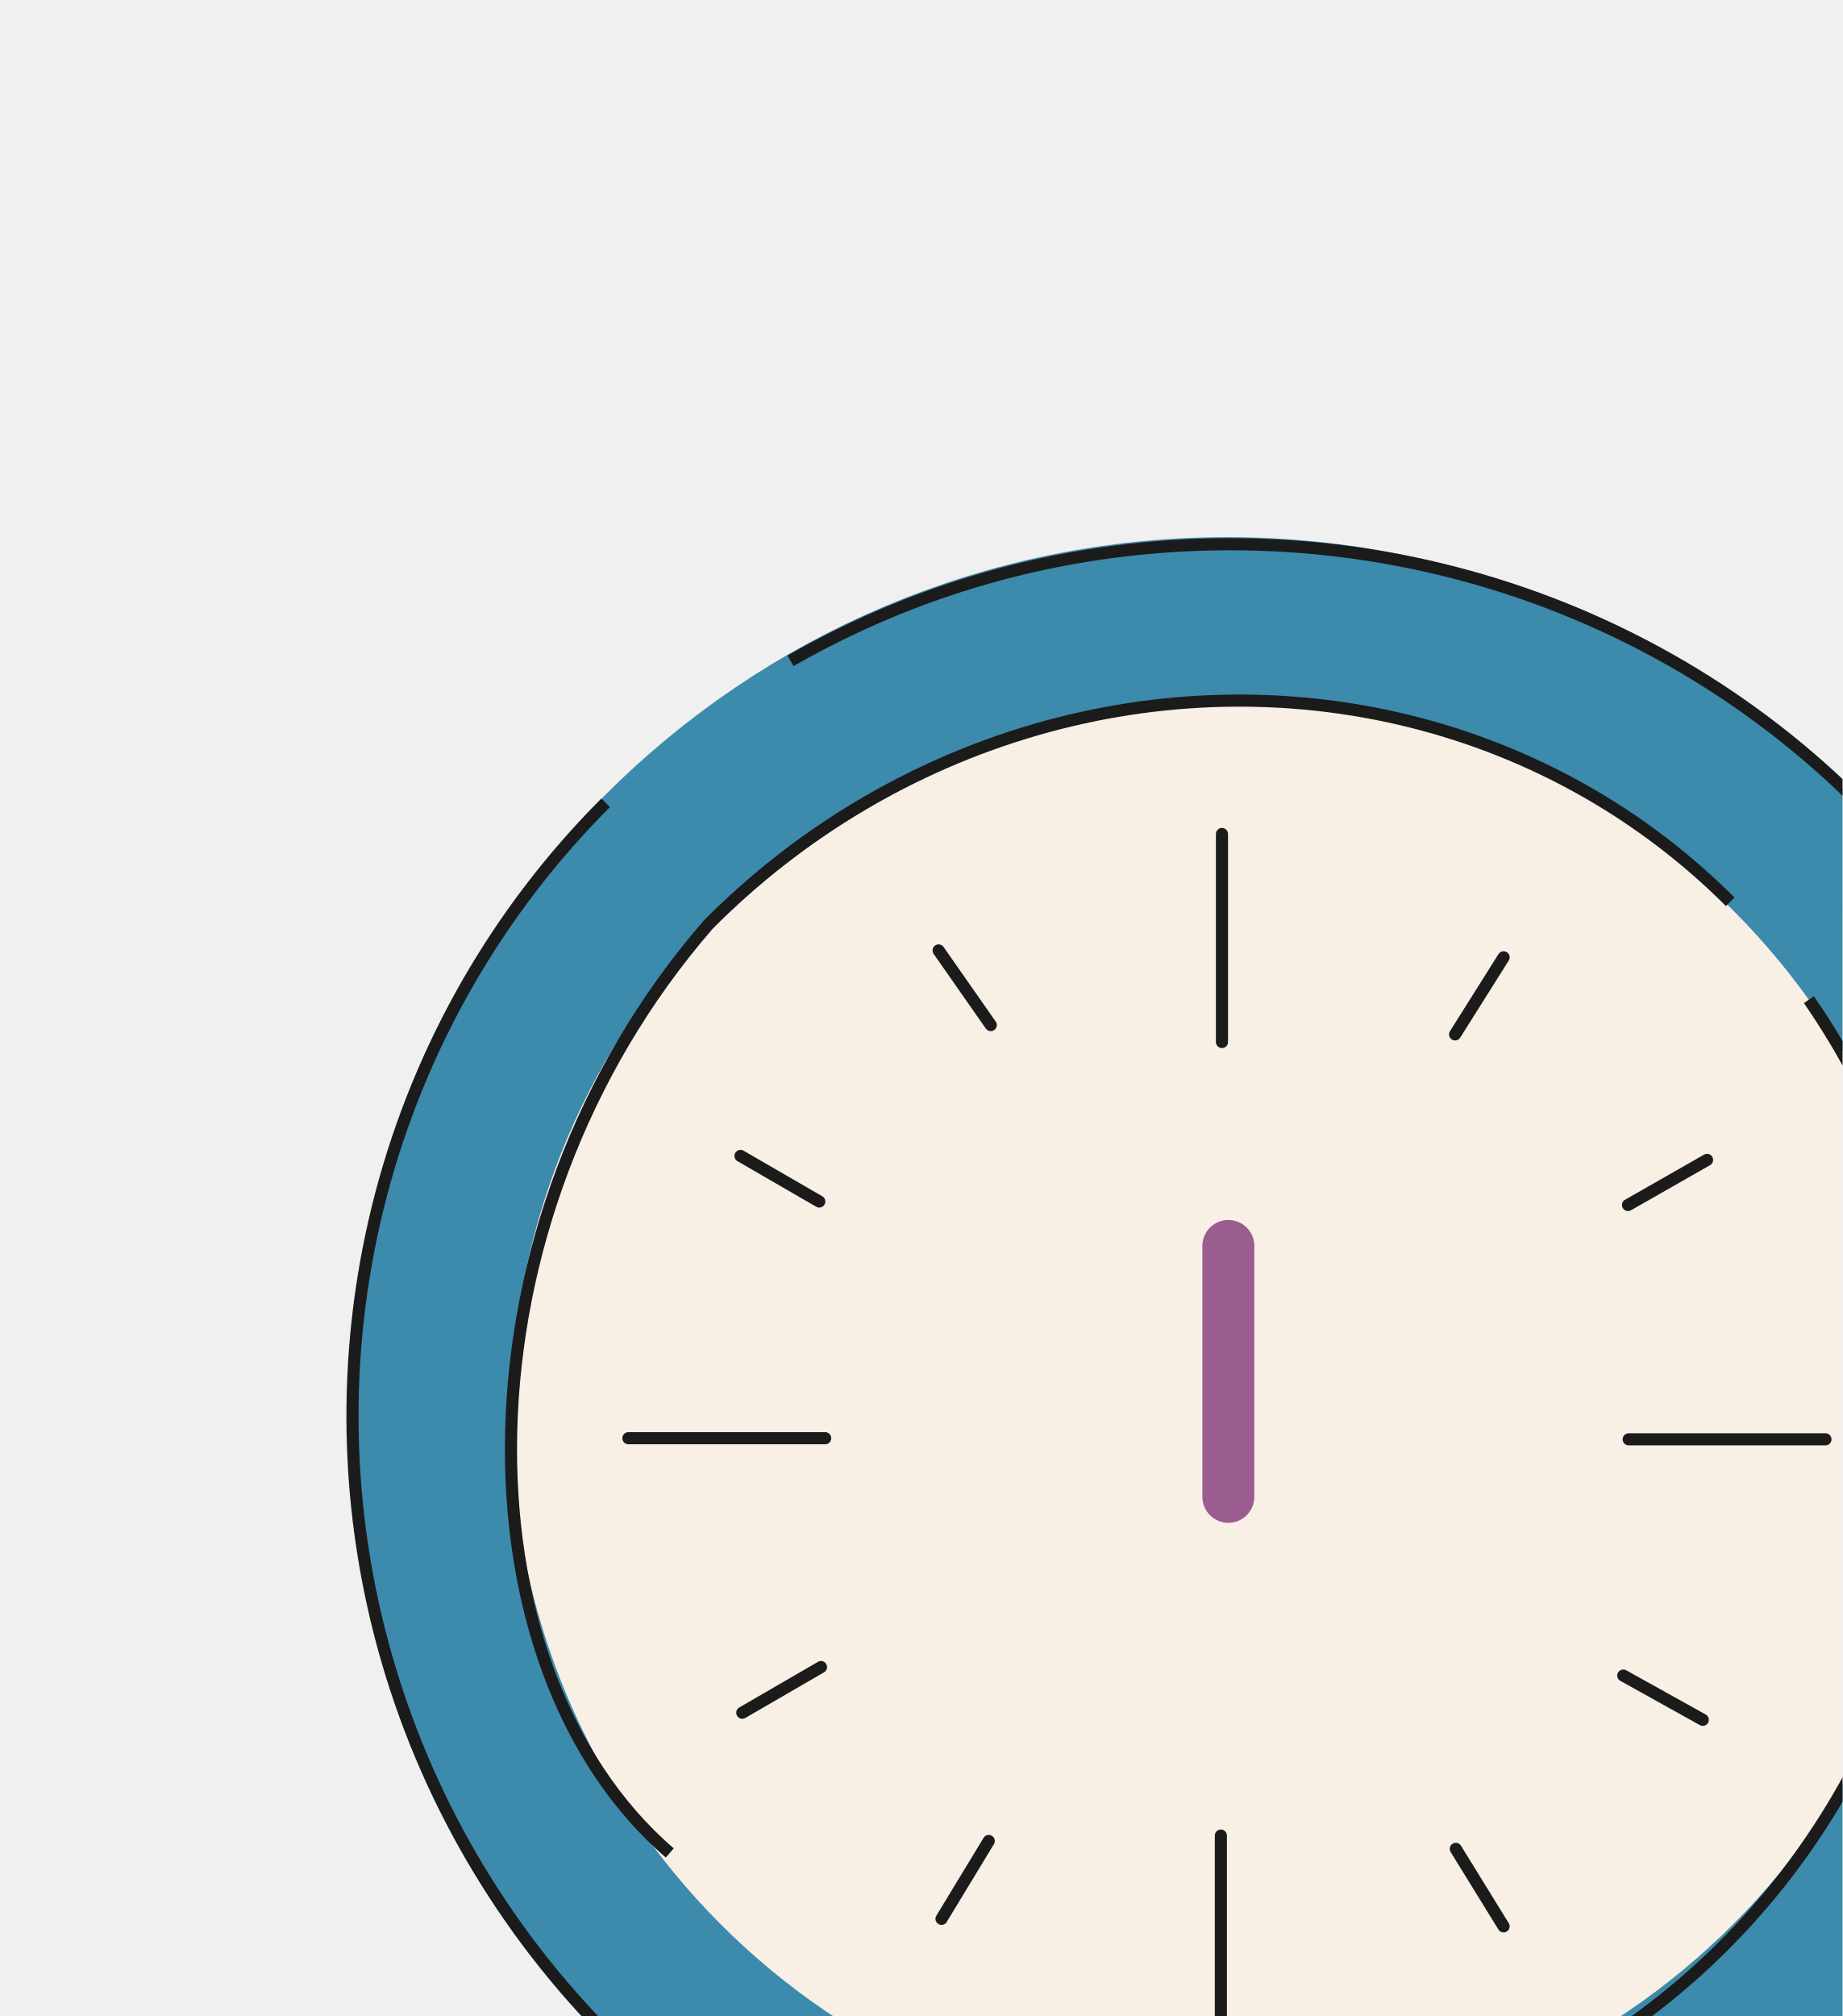
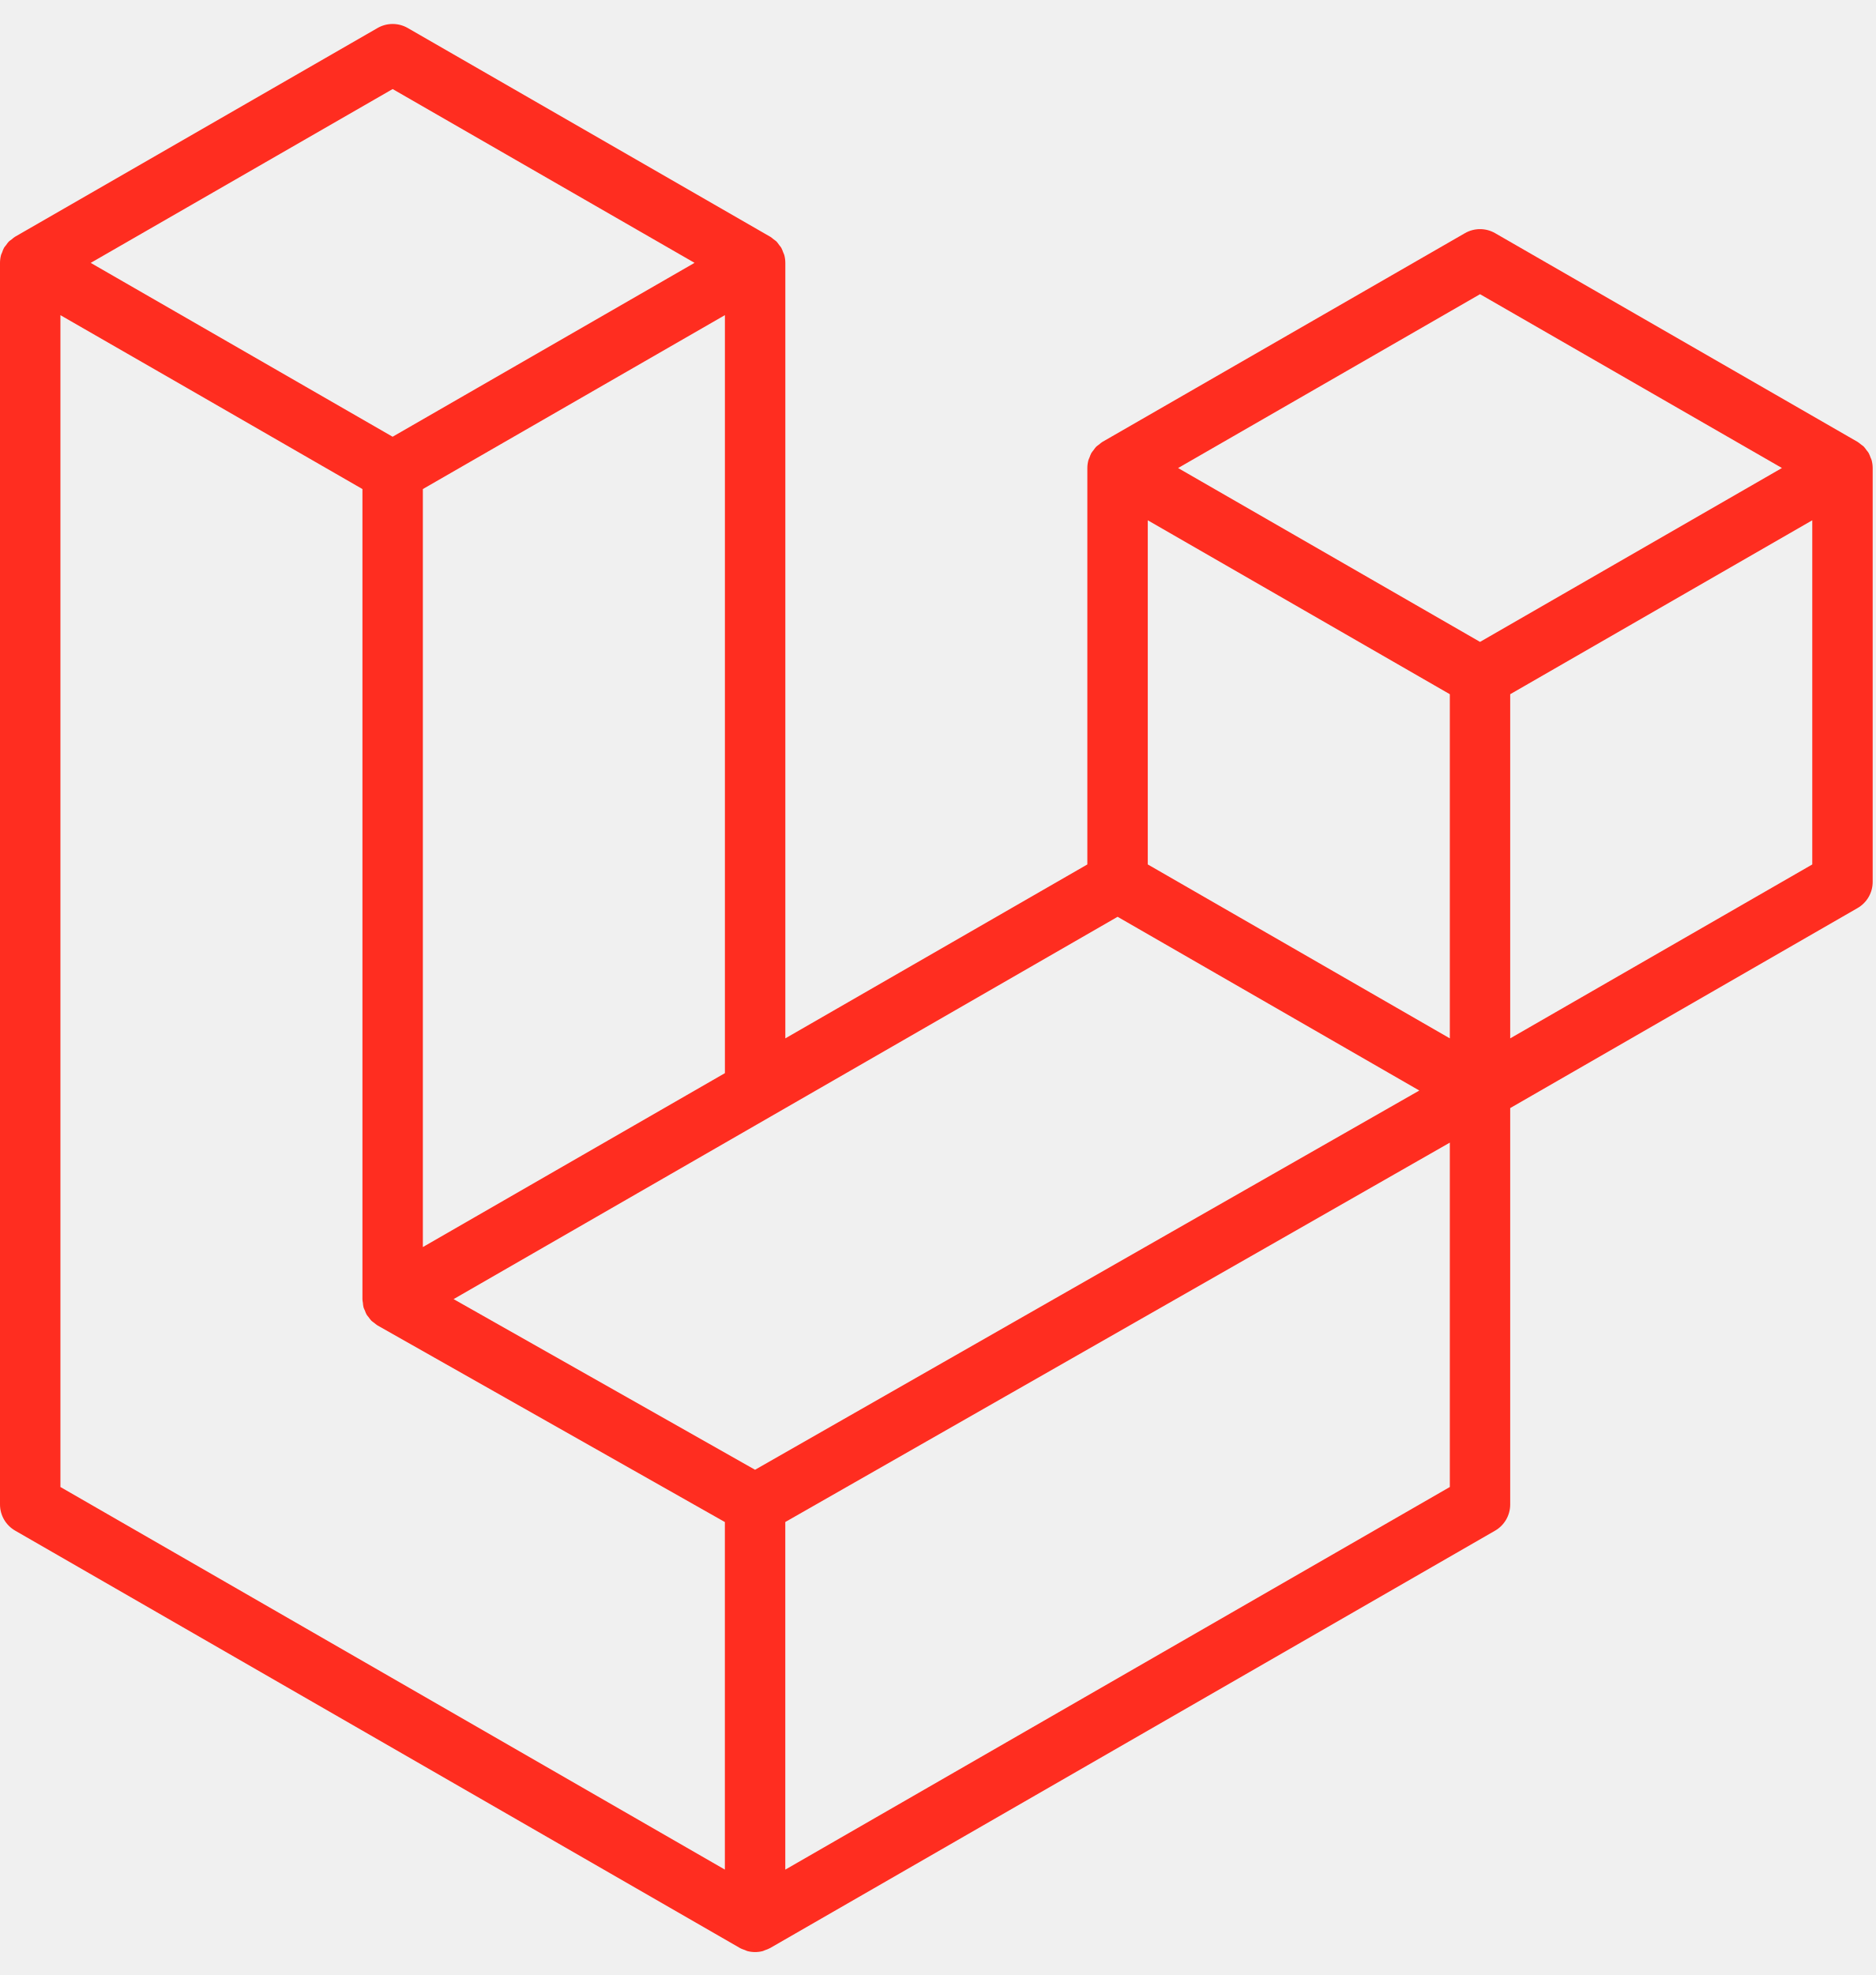
- <svg xmlns="http://www.w3.org/2000/svg" width="213" height="233" viewBox="0 0 213 233" fill="none">
-   <g clip-path="url(#clip0_2745_3674)">
-     <path d="M141.837 256.105C192.769 256.105 234.042 214.775 234.042 163.813C234.042 112.852 192.769 71.522 141.837 71.522C90.904 71.522 49.632 112.852 49.632 163.813C49.632 214.775 90.904 256.105 141.837 256.105Z" fill="#F8EFE5" stroke="#3C8AAC" stroke-width="18.877" />
-     <path d="M243.983 162.741C243.983 145.173 239.26 127.918 230.292 112.716C221.324 97.514 208.43 84.905 192.912 76.159C177.395 67.414 159.802 62.84 141.91 62.899C124.017 62.958 106.841 67.53 91.383 76.377" stroke="#1B1B1B" stroke-width="1.4" />
-     <path d="M147.555 248.945C162.245 247.713 176.344 242.561 188.429 234.01C200.514 225.46 210.157 213.815 216.386 200.251C222.615 186.688 225.211 171.685 223.912 156.757C222.613 141.829 217.59 127.815 209.112 115.535" stroke="#1B1B1B" stroke-width="1.4" />
-     <path d="M200.014 104.223C189.852 94.051 177.077 86.857 162.979 83.365C148.881 79.874 133.96 80.209 119.722 84.334C105.483 88.46 92.431 96.23 81.88 106.859C51.994 141.269 52.493 192.687 77.427 214.154" stroke="#1B1B1B" stroke-width="1.4" />
-     <path d="M70.012 92.785C57.522 105.288 48.57 120.891 44.061 138.02C39.552 155.148 39.645 173.194 44.329 190.337C49.014 207.481 58.125 223.114 70.742 235.661C83.359 248.208 99.036 257.224 116.192 261.799" stroke="#1B1B1B" stroke-width="1.4" />
-     <line x1="141.262" y1="96.388" x2="141.262" y2="120.429" stroke="#1B1B1B" stroke-width="1.4" stroke-linecap="round" />
-     <line x1="0.7" y1="-0.7" x2="11.224" y2="-0.7" transform="matrix(-0.532819 0.84623 -0.845729 -0.533612 173.602 109.676)" stroke="#1B1B1B" stroke-width="1.4" stroke-linecap="round" />
-     <line x1="0.7" y1="-0.7" x2="11.218" y2="-0.7" transform="matrix(-0.86862 0.495479 -0.494701 -0.869063 197.602 133.101)" stroke="#1B1B1B" stroke-width="1.4" stroke-linecap="round" />
-     <line x1="0.7" y1="-0.7" x2="11.218" y2="-0.7" transform="matrix(-0.873837 -0.486218 0.485446 -0.874267 197.797 198.496)" stroke="#1B1B1B" stroke-width="1.4" stroke-linecap="round" />
-     <line x1="0.7" y1="-0.7" x2="11.224" y2="-0.7" transform="matrix(-0.524985 -0.851111 0.850623 -0.525777 174.781 222.867)" stroke="#1B1B1B" stroke-width="1.4" stroke-linecap="round" />
-     <line x1="0.7" y1="-0.7" x2="11.224" y2="-0.7" transform="matrix(0.518606 -0.855014 0.854535 0.519395 109.078 222.734)" stroke="#1B1B1B" stroke-width="1.4" stroke-linecap="round" />
-     <line x1="0.7" y1="-0.7" x2="11.218" y2="-0.7" transform="matrix(0.865051 -0.501683 0.500902 0.865504 85.5547 198.907)" stroke="#1B1B1B" stroke-width="1.4" stroke-linecap="round" />
-     <line x1="0.7" y1="-0.7" x2="11.218" y2="-0.7" transform="matrix(0.865483 0.500938 -0.500158 0.865934 84.6484 133.852)" stroke="#1B1B1B" stroke-width="1.4" stroke-linecap="round" />
-     <line x1="0.7" y1="-0.7" x2="11.223" y2="-0.7" transform="matrix(0.572953 0.819588 -0.819028 0.573754 107.531 109.676)" stroke="#1B1B1B" stroke-width="1.4" stroke-linecap="round" />
-     <line x1="72.645" y1="166.223" x2="95.39" y2="166.223" stroke="#1B1B1B" stroke-width="1.4" stroke-linecap="round" />
-     <line x1="211.027" y1="166.352" x2="188.282" y2="166.352" stroke="#1B1B1B" stroke-width="1.4" stroke-linecap="round" />
-     <line x1="141.136" y1="234.917" x2="141.136" y2="212.148" stroke="#1B1B1B" stroke-width="1.4" stroke-linecap="round" />
-     <line x1="142" y1="144" x2="142" y2="173" stroke="#9B5C8F" stroke-width="6" stroke-linecap="round" />
-   </g>
-   <defs>
-     <clipPath id="clip0_2745_3674">
-       <rect width="213" height="233" fill="white" />
-     </clipPath>
-   </defs>
+ <svg xmlns="http://www.w3.org/2000/svg" height="200" viewBox="0 -.114 49.742 51.317" width="190">
+   <path d="m49.626 11.564a.809.809 0 0 1 .028.209v10.972a.8.8 0 0 1 -.402.694l-9.209 5.302v10.509c0 .286-.152.55-.4.694l-19.223 11.066c-.044.025-.092.041-.14.058-.018.006-.035.017-.054.022a.805.805 0 0 1 -.41 0c-.022-.006-.042-.018-.063-.026-.044-.016-.09-.03-.132-.054l-19.219-11.066a.801.801 0 0 1 -.402-.694v-32.916c0-.072.01-.142.028-.21.006-.023.02-.044.028-.067.015-.042.029-.085.051-.124.015-.026.037-.047.055-.071.023-.032.044-.065.071-.093.023-.023.053-.04.079-.06.029-.024.055-.05.088-.069h.001l9.61-5.533a.802.802 0 0 1 .8 0l9.61 5.533h.002c.032.02.059.045.088.068.026.02.055.038.078.06.028.029.048.062.072.094.017.024.04.045.054.071.023.04.036.082.052.124.008.023.022.044.028.068a.809.809 0 0 1 .028.209v20.559l8.008-4.611v-10.51c0-.07.01-.141.028-.208.007-.024.02-.045.028-.068.016-.042.03-.085.052-.124.015-.026.037-.047.054-.071.024-.032.044-.065.072-.093.023-.023.052-.04.078-.06.03-.024.056-.05.088-.069h.001l9.611-5.533a.801.801 0 0 1 .8 0l9.61 5.533c.034.02.06.045.09.068.025.02.054.038.077.06.028.029.048.062.072.094.018.024.04.045.054.071.023.039.036.082.052.124.009.023.022.044.028.068zm-1.574 10.718v-9.124l-3.363 1.936-4.646 2.675v9.124l8.01-4.611zm-9.61 16.505v-9.13l-4.57 2.61-13.05 7.448v9.216zm-36.84-31.068v31.068l17.618 10.143v-9.214l-9.204-5.209-.003-.002-.004-.002c-.031-.018-.057-.044-.086-.066-.025-.02-.054-.036-.076-.058l-.002-.003c-.026-.025-.044-.056-.066-.084-.02-.027-.044-.05-.06-.078l-.001-.003c-.018-.03-.029-.066-.042-.1-.013-.03-.03-.058-.038-.09v-.001c-.01-.038-.012-.078-.016-.117-.004-.03-.012-.06-.012-.09v-21.483l-4.645-2.676-3.363-1.934zm8.81-5.994-8.007 4.609 8.005 4.609 8.006-4.61-8.006-4.608zm4.164 28.764 4.645-2.674v-20.096l-3.363 1.936-4.646 2.675v20.096zm24.667-23.325-8.006 4.609 8.006 4.609 8.005-4.61zm-.801 10.605-4.646-2.675-3.363-1.936v9.124l4.645 2.674 3.364 1.937zm-18.422 20.561 11.743-6.704 5.87-3.35-8-4.606-9.211 5.303-8.395 4.833z" fill="#ff2d20" />
</svg>
